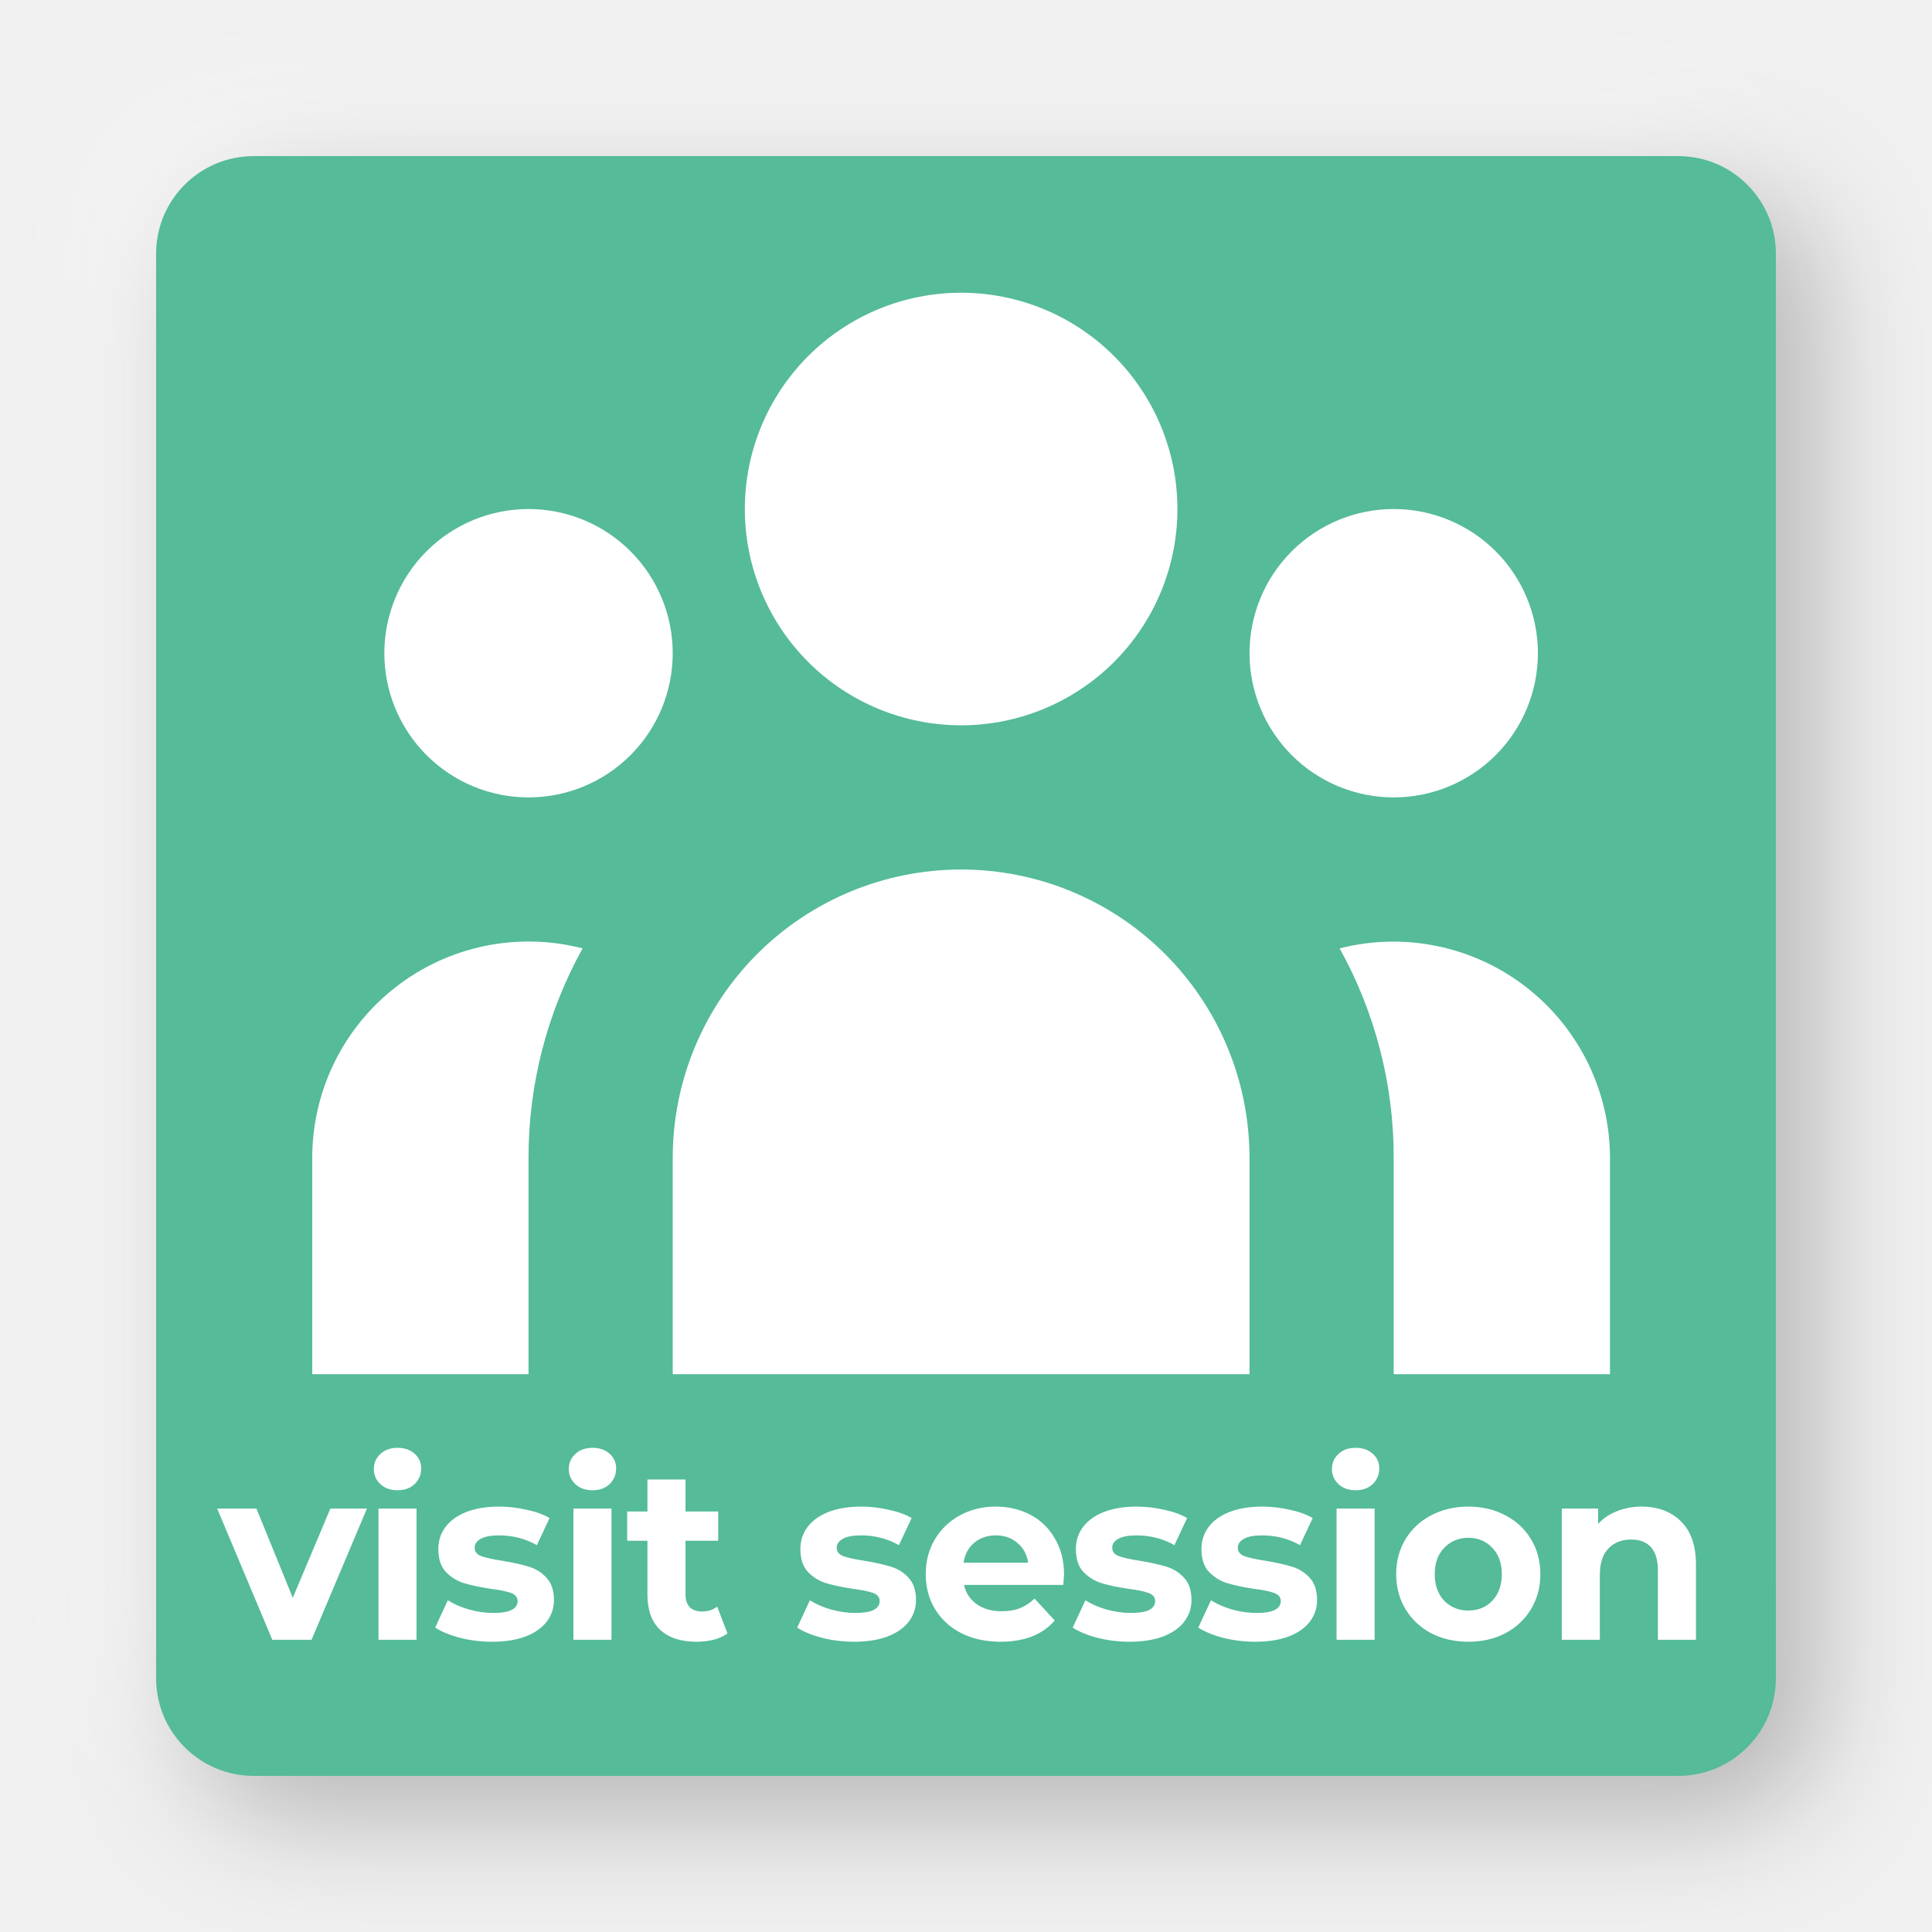
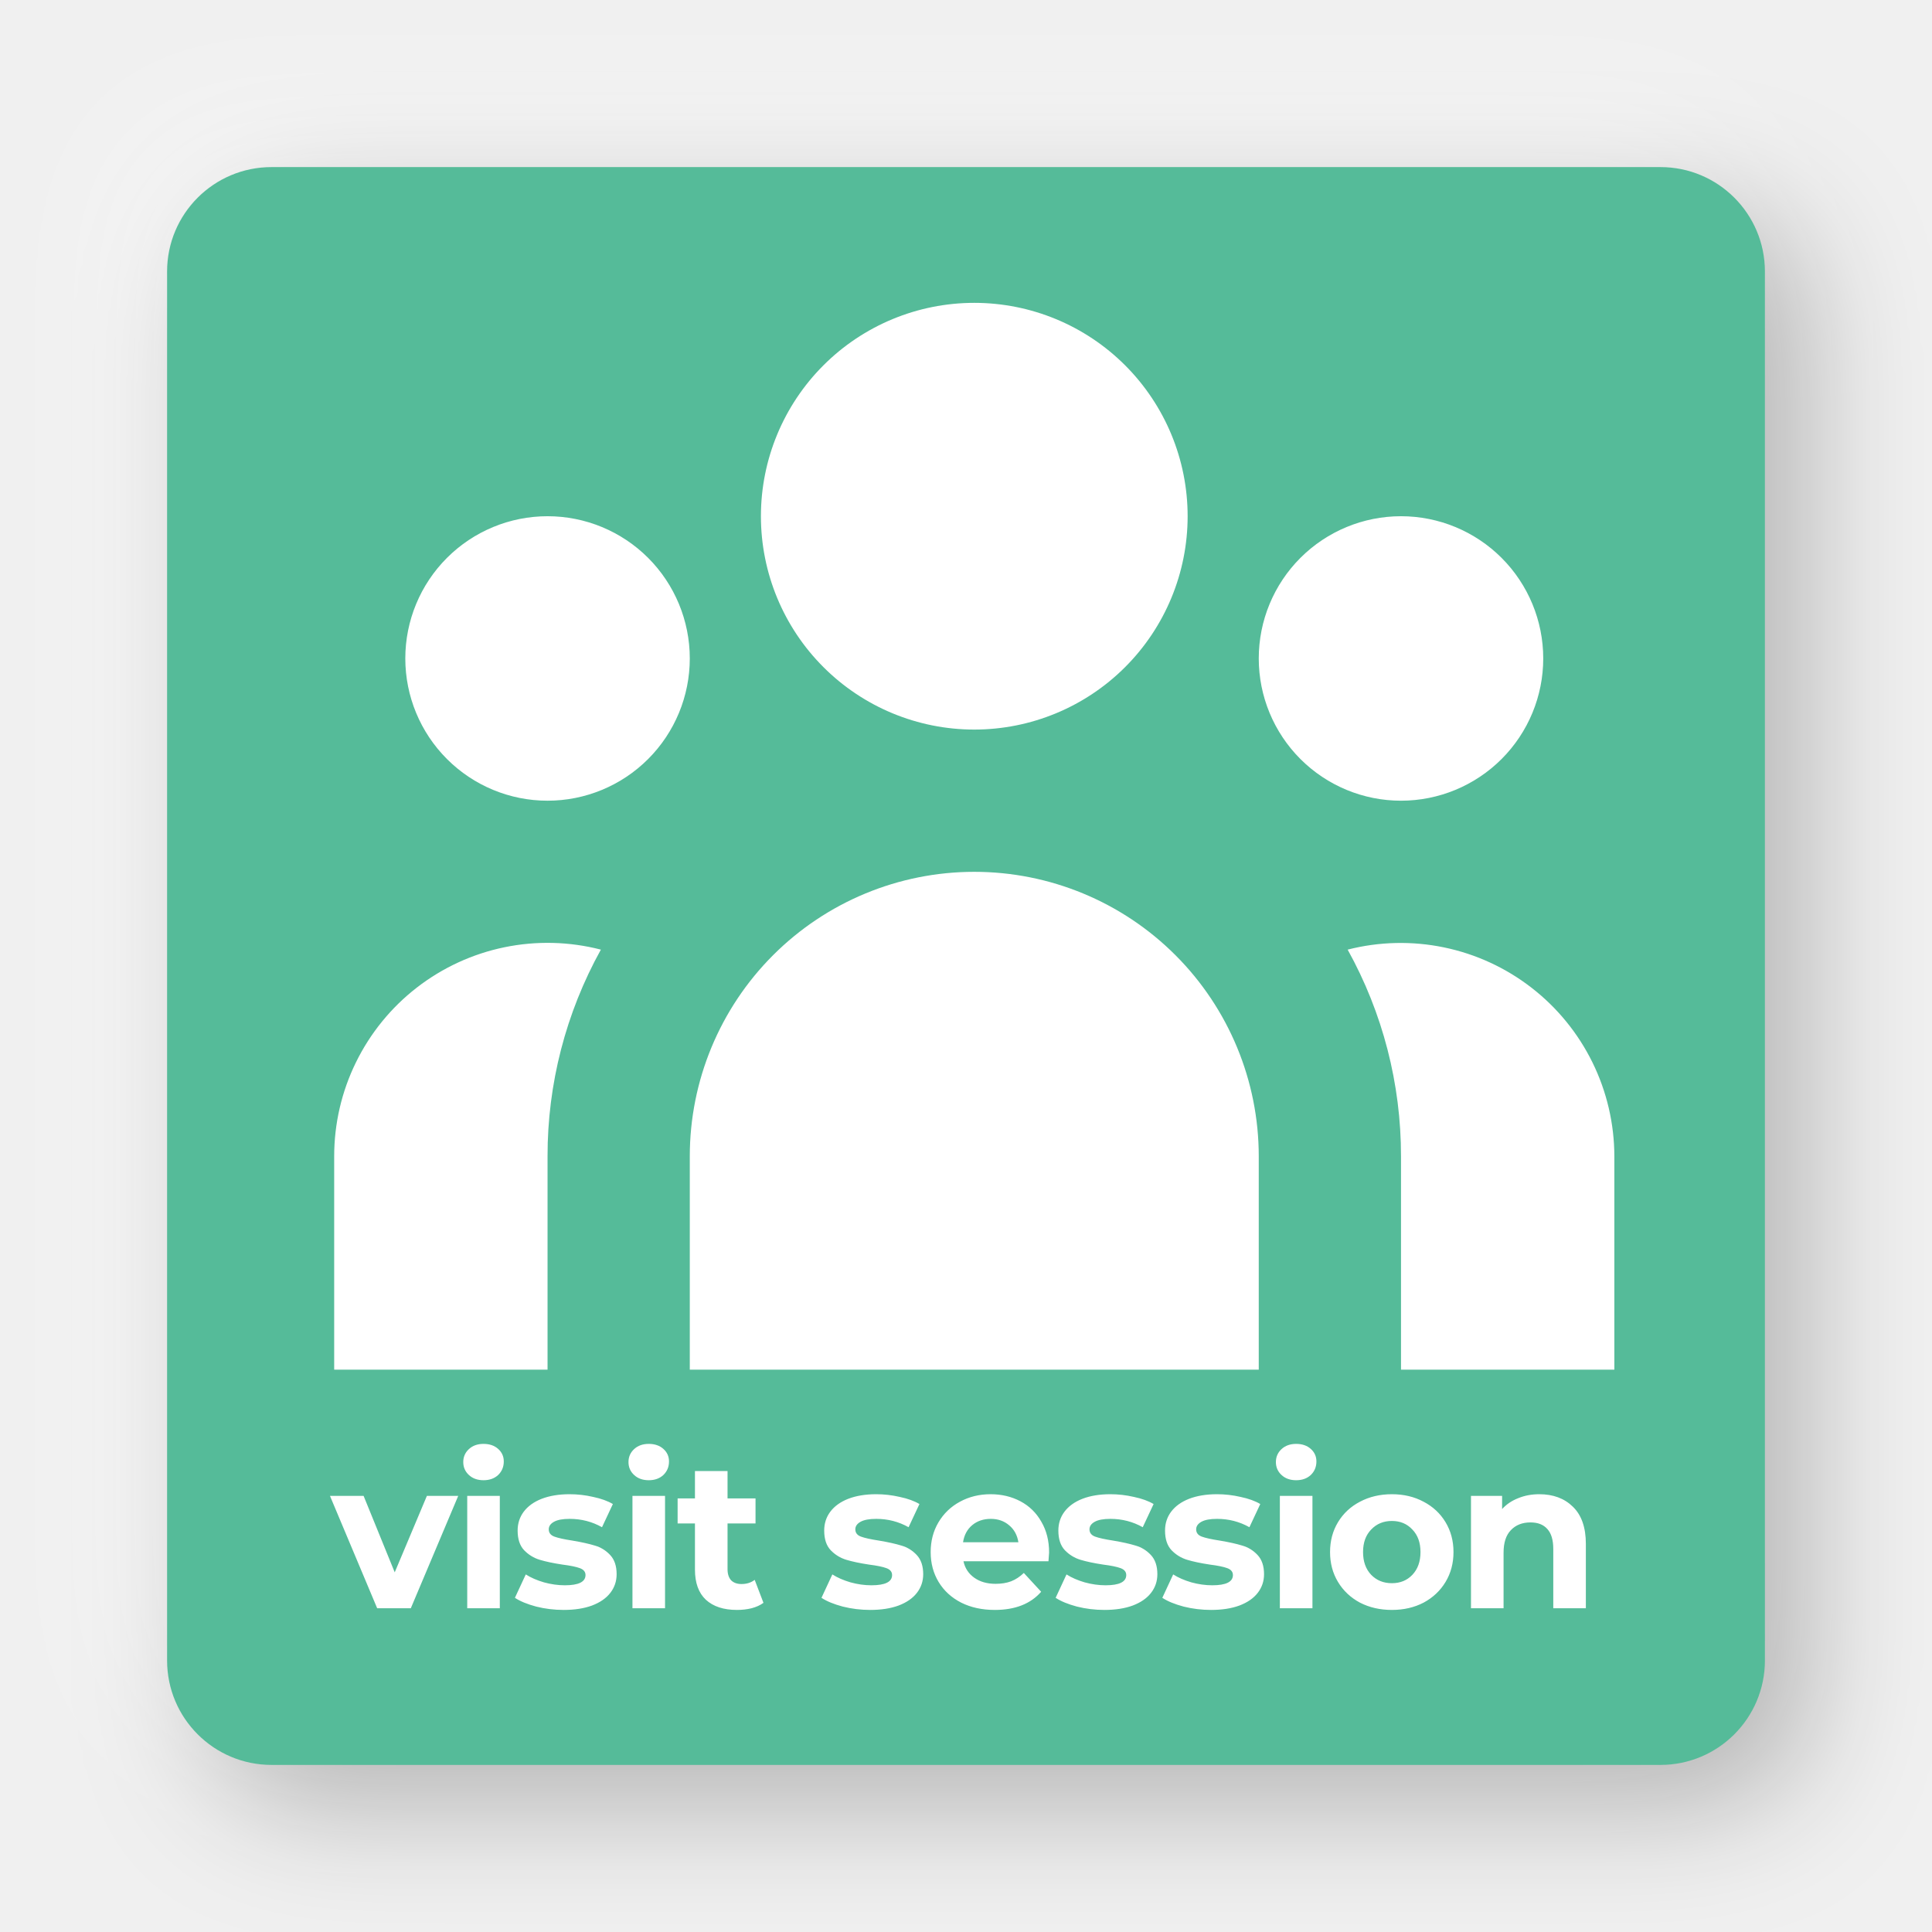
- <svg xmlns="http://www.w3.org/2000/svg" width="198" height="198" viewBox="0 0 198 198" fill="none">
+ <svg xmlns="http://www.w3.org/2000/svg" width="185" height="185" viewBox="0 0 185 185" fill="none">
  <g filter="url(#filter0_dd)">
-     <rect x="16" y="16" width="166" height="166" rx="10" fill="#55BB99" />
+     <rect x="16" y="16" width="153" height="153" rx="10" fill="#55BB99" />
  </g>
-   <path d="M37.606 154.603L31.931 168.053H27.906L22.256 154.603H26.281L30.006 163.753L33.856 154.603H37.606ZM38.788 154.603H42.688V168.053H38.788V154.603ZM40.737 152.728C40.021 152.728 39.438 152.52 38.987 152.103C38.538 151.687 38.312 151.17 38.312 150.553C38.312 149.937 38.538 149.42 38.987 149.003C39.438 148.587 40.021 148.378 40.737 148.378C41.454 148.378 42.038 148.578 42.487 148.978C42.938 149.378 43.163 149.878 43.163 150.478C43.163 151.128 42.938 151.67 42.487 152.103C42.038 152.52 41.454 152.728 40.737 152.728ZM50.422 168.253C49.305 168.253 48.214 168.12 47.147 167.853C46.08 167.57 45.23 167.22 44.597 166.803L45.897 164.003C46.497 164.387 47.222 164.703 48.072 164.953C48.922 165.187 49.755 165.303 50.572 165.303C52.222 165.303 53.047 164.895 53.047 164.078C53.047 163.695 52.822 163.42 52.372 163.253C51.922 163.087 51.23 162.945 50.297 162.828C49.197 162.662 48.289 162.47 47.572 162.253C46.855 162.037 46.23 161.653 45.697 161.103C45.18 160.553 44.922 159.77 44.922 158.753C44.922 157.903 45.164 157.153 45.647 156.503C46.147 155.837 46.864 155.32 47.797 154.953C48.747 154.587 49.864 154.403 51.147 154.403C52.097 154.403 53.039 154.512 53.972 154.728C54.922 154.928 55.705 155.212 56.322 155.578L55.022 158.353C53.839 157.687 52.547 157.353 51.147 157.353C50.314 157.353 49.689 157.47 49.272 157.703C48.855 157.937 48.647 158.237 48.647 158.603C48.647 159.02 48.872 159.312 49.322 159.478C49.772 159.645 50.489 159.803 51.472 159.953C52.572 160.137 53.472 160.337 54.172 160.553C54.872 160.753 55.48 161.128 55.997 161.678C56.514 162.228 56.772 162.995 56.772 163.978C56.772 164.812 56.522 165.553 56.022 166.203C55.522 166.853 54.789 167.362 53.822 167.728C52.872 168.078 51.739 168.253 50.422 168.253ZM58.768 154.603H62.668V168.053H58.768V154.603ZM60.718 152.728C60.002 152.728 59.418 152.52 58.968 152.103C58.518 151.687 58.293 151.17 58.293 150.553C58.293 149.937 58.518 149.42 58.968 149.003C59.418 148.587 60.002 148.378 60.718 148.378C61.435 148.378 62.018 148.578 62.468 148.978C62.918 149.378 63.143 149.878 63.143 150.478C63.143 151.128 62.918 151.67 62.468 152.103C62.018 152.52 61.435 152.728 60.718 152.728ZM74.553 167.403C74.169 167.687 73.695 167.903 73.128 168.053C72.578 168.187 71.995 168.253 71.378 168.253C69.778 168.253 68.536 167.845 67.653 167.028C66.786 166.212 66.353 165.012 66.353 163.428V157.903H64.278V154.903H66.353V151.628H70.253V154.903H73.603V157.903H70.253V163.378C70.253 163.945 70.394 164.387 70.678 164.703C70.978 165.003 71.394 165.153 71.928 165.153C72.544 165.153 73.07 164.987 73.503 164.653L74.553 167.403ZM87.527 168.253C86.41 168.253 85.319 168.12 84.252 167.853C83.186 167.57 82.335 167.22 81.702 166.803L83.002 164.003C83.602 164.387 84.327 164.703 85.177 164.953C86.027 165.187 86.861 165.303 87.677 165.303C89.327 165.303 90.152 164.895 90.152 164.078C90.152 163.695 89.927 163.42 89.477 163.253C89.027 163.087 88.335 162.945 87.402 162.828C86.302 162.662 85.394 162.47 84.677 162.253C83.96 162.037 83.335 161.653 82.802 161.103C82.285 160.553 82.027 159.77 82.027 158.753C82.027 157.903 82.269 157.153 82.752 156.503C83.252 155.837 83.969 155.32 84.902 154.953C85.852 154.587 86.969 154.403 88.252 154.403C89.202 154.403 90.144 154.512 91.077 154.728C92.027 154.928 92.811 155.212 93.427 155.578L92.127 158.353C90.944 157.687 89.652 157.353 88.252 157.353C87.419 157.353 86.794 157.47 86.377 157.703C85.96 157.937 85.752 158.237 85.752 158.603C85.752 159.02 85.977 159.312 86.427 159.478C86.877 159.645 87.594 159.803 88.577 159.953C89.677 160.137 90.577 160.337 91.277 160.553C91.977 160.753 92.585 161.128 93.102 161.678C93.619 162.228 93.877 162.995 93.877 163.978C93.877 164.812 93.627 165.553 93.127 166.203C92.627 166.853 91.894 167.362 90.927 167.728C89.977 168.078 88.844 168.253 87.527 168.253ZM109.048 161.378C109.048 161.428 109.023 161.778 108.973 162.428H98.798C98.982 163.262 99.415 163.92 100.098 164.403C100.782 164.887 101.632 165.128 102.648 165.128C103.348 165.128 103.965 165.028 104.498 164.828C105.048 164.612 105.557 164.278 106.023 163.828L108.098 166.078C106.832 167.528 104.982 168.253 102.548 168.253C101.032 168.253 99.69 167.962 98.523 167.378C97.357 166.778 96.457 165.953 95.823 164.903C95.19 163.853 94.873 162.662 94.873 161.328C94.873 160.012 95.182 158.828 95.798 157.778C96.432 156.712 97.29 155.887 98.373 155.303C99.473 154.703 100.698 154.403 102.048 154.403C103.365 154.403 104.557 154.687 105.623 155.253C106.69 155.82 107.523 156.637 108.123 157.703C108.74 158.753 109.048 159.978 109.048 161.378ZM102.073 157.353C101.19 157.353 100.448 157.603 99.848 158.103C99.248 158.603 98.882 159.287 98.748 160.153H105.373C105.24 159.303 104.873 158.628 104.273 158.128C103.673 157.612 102.94 157.353 102.073 157.353ZM115.76 168.253C114.643 168.253 113.552 168.12 112.485 167.853C111.418 167.57 110.568 167.22 109.935 166.803L111.235 164.003C111.835 164.387 112.56 164.703 113.41 164.953C114.26 165.187 115.093 165.303 115.91 165.303C117.56 165.303 118.385 164.895 118.385 164.078C118.385 163.695 118.16 163.42 117.71 163.253C117.26 163.087 116.568 162.945 115.635 162.828C114.535 162.662 113.627 162.47 112.91 162.253C112.193 162.037 111.568 161.653 111.035 161.103C110.518 160.553 110.26 159.77 110.26 158.753C110.26 157.903 110.502 157.153 110.985 156.503C111.485 155.837 112.202 155.32 113.135 154.953C114.085 154.587 115.202 154.403 116.485 154.403C117.435 154.403 118.377 154.512 119.31 154.728C120.26 154.928 121.043 155.212 121.66 155.578L120.36 158.353C119.177 157.687 117.885 157.353 116.485 157.353C115.652 157.353 115.027 157.47 114.61 157.703C114.193 157.937 113.985 158.237 113.985 158.603C113.985 159.02 114.21 159.312 114.66 159.478C115.11 159.645 115.827 159.803 116.81 159.953C117.91 160.137 118.81 160.337 119.51 160.553C120.21 160.753 120.818 161.128 121.335 161.678C121.852 162.228 122.11 162.995 122.11 163.978C122.11 164.812 121.86 165.553 121.36 166.203C120.86 166.853 120.127 167.362 119.16 167.728C118.21 168.078 117.077 168.253 115.76 168.253ZM128.631 168.253C127.514 168.253 126.423 168.12 125.356 167.853C124.289 167.57 123.439 167.22 122.806 166.803L124.106 164.003C124.706 164.387 125.431 164.703 126.281 164.953C127.131 165.187 127.964 165.303 128.781 165.303C130.431 165.303 131.256 164.895 131.256 164.078C131.256 163.695 131.031 163.42 130.581 163.253C130.131 163.087 129.439 162.945 128.506 162.828C127.406 162.662 126.498 162.47 125.781 162.253C125.064 162.037 124.439 161.653 123.906 161.103C123.389 160.553 123.131 159.77 123.131 158.753C123.131 157.903 123.373 157.153 123.856 156.503C124.356 155.837 125.073 155.32 126.006 154.953C126.956 154.587 128.073 154.403 129.356 154.403C130.306 154.403 131.248 154.512 132.181 154.728C133.131 154.928 133.914 155.212 134.531 155.578L133.231 158.353C132.048 157.687 130.756 157.353 129.356 157.353C128.523 157.353 127.898 157.47 127.481 157.703C127.064 157.937 126.856 158.237 126.856 158.603C126.856 159.02 127.081 159.312 127.531 159.478C127.981 159.645 128.698 159.803 129.681 159.953C130.781 160.137 131.681 160.337 132.381 160.553C133.081 160.753 133.689 161.128 134.206 161.678C134.723 162.228 134.981 162.995 134.981 163.978C134.981 164.812 134.731 165.553 134.231 166.203C133.731 166.853 132.998 167.362 132.031 167.728C131.081 168.078 129.948 168.253 128.631 168.253ZM136.977 154.603H140.877V168.053H136.977V154.603ZM138.927 152.728C138.211 152.728 137.627 152.52 137.177 152.103C136.727 151.687 136.502 151.17 136.502 150.553C136.502 149.937 136.727 149.42 137.177 149.003C137.627 148.587 138.211 148.378 138.927 148.378C139.644 148.378 140.227 148.578 140.677 148.978C141.127 149.378 141.352 149.878 141.352 150.478C141.352 151.128 141.127 151.67 140.677 152.103C140.227 152.52 139.644 152.728 138.927 152.728ZM150.487 168.253C149.07 168.253 147.795 167.962 146.662 167.378C145.545 166.778 144.67 165.953 144.037 164.903C143.404 163.853 143.087 162.662 143.087 161.328C143.087 159.995 143.404 158.803 144.037 157.753C144.67 156.703 145.545 155.887 146.662 155.303C147.795 154.703 149.07 154.403 150.487 154.403C151.904 154.403 153.17 154.703 154.287 155.303C155.404 155.887 156.279 156.703 156.912 157.753C157.545 158.803 157.862 159.995 157.862 161.328C157.862 162.662 157.545 163.853 156.912 164.903C156.279 165.953 155.404 166.778 154.287 167.378C153.17 167.962 151.904 168.253 150.487 168.253ZM150.487 165.053C151.487 165.053 152.304 164.72 152.937 164.053C153.587 163.37 153.912 162.462 153.912 161.328C153.912 160.195 153.587 159.295 152.937 158.628C152.304 157.945 151.487 157.603 150.487 157.603C149.487 157.603 148.662 157.945 148.012 158.628C147.362 159.295 147.037 160.195 147.037 161.328C147.037 162.462 147.362 163.37 148.012 164.053C148.662 164.72 149.487 165.053 150.487 165.053ZM168.234 154.403C169.9 154.403 171.242 154.903 172.259 155.903C173.292 156.903 173.809 158.387 173.809 160.353V168.053H169.909V160.953C169.909 159.887 169.675 159.095 169.209 158.578C168.742 158.045 168.067 157.778 167.184 157.778C166.2 157.778 165.417 158.087 164.834 158.703C164.25 159.303 163.959 160.203 163.959 161.403V168.053H160.059V154.603H163.784V156.178C164.3 155.612 164.942 155.178 165.709 154.878C166.475 154.562 167.317 154.403 168.234 154.403Z" fill="white" />
-   <path d="M120.667 52.167C120.667 58.046 118.331 63.684 114.174 67.841C110.017 71.998 104.379 74.333 98.5 74.333C92.621 74.333 86.983 71.998 82.826 67.841C78.669 63.684 76.333 58.046 76.333 52.167C76.333 46.288 78.669 40.65 82.826 36.492C86.983 32.335 92.621 30 98.5 30C104.379 30 110.017 32.335 114.174 36.492C118.331 40.65 120.667 46.288 120.667 52.167V52.167ZM157.611 66.944C157.611 70.864 156.054 74.623 153.283 77.394C150.511 80.165 146.753 81.722 142.833 81.722C138.914 81.722 135.155 80.165 132.384 77.394C129.612 74.623 128.056 70.864 128.056 66.944C128.056 63.025 129.612 59.266 132.384 56.495C135.155 53.724 138.914 52.167 142.833 52.167C146.753 52.167 150.511 53.724 153.283 56.495C156.054 59.266 157.611 63.025 157.611 66.944V66.944ZM128.056 118.667C128.056 110.828 124.942 103.31 119.399 97.768C113.856 92.225 106.339 89.111 98.5 89.111C90.661 89.111 83.144 92.225 77.601 97.768C72.058 103.31 68.944 110.828 68.944 118.667V140.833H128.056V118.667ZM68.944 66.944C68.944 70.864 67.388 74.623 64.616 77.394C61.845 80.165 58.086 81.722 54.167 81.722C50.247 81.722 46.489 80.165 43.717 77.394C40.946 74.623 39.389 70.864 39.389 66.944C39.389 63.025 40.946 59.266 43.717 56.495C46.489 53.724 50.247 52.167 54.167 52.167C58.086 52.167 61.845 53.724 64.616 56.495C67.388 59.266 68.944 63.025 68.944 66.944V66.944ZM142.833 140.833V118.667C142.844 111.154 140.937 103.764 137.292 97.195C140.568 96.356 143.992 96.277 147.303 96.963C150.614 97.65 153.724 99.083 156.397 101.154C159.07 103.226 161.234 105.88 162.725 108.915C164.216 111.95 164.994 115.285 165 118.667V140.833H142.833ZM59.708 97.195C56.064 103.764 54.156 111.154 54.167 118.667V140.833H32V118.667C31.999 115.283 32.772 111.944 34.261 108.905C35.749 105.866 37.914 103.209 40.589 101.136C43.263 99.063 46.377 97.63 49.691 96.947C53.005 96.264 56.432 96.349 59.708 97.195V97.195Z" fill="white" />
+   <path d="M43.877 143.24L39.337 154H36.117L31.597 143.24H34.817L37.797 150.56L40.877 143.24H43.877ZM44.74 143.24H47.86V154H44.74V143.24ZM46.3 141.74C45.727 141.74 45.26 141.573 44.9 141.24C44.54 140.907 44.36 140.493 44.36 140C44.36 139.507 44.54 139.093 44.9 138.76C45.26 138.427 45.727 138.26 46.3 138.26C46.873 138.26 47.34 138.42 47.7 138.74C48.06 139.06 48.24 139.46 48.24 139.94C48.24 140.46 48.06 140.893 47.7 141.24C47.34 141.573 46.873 141.74 46.3 141.74ZM53.966 154.16C53.072 154.16 52.199 154.053 51.346 153.84C50.492 153.613 49.812 153.333 49.306 153L50.346 150.76C50.826 151.067 51.406 151.32 52.086 151.52C52.766 151.707 53.432 151.8 54.086 151.8C55.406 151.8 56.066 151.473 56.066 150.82C56.066 150.513 55.886 150.293 55.526 150.16C55.166 150.027 54.612 149.913 53.866 149.82C52.986 149.687 52.259 149.533 51.686 149.36C51.112 149.187 50.612 148.88 50.186 148.44C49.772 148 49.566 147.373 49.566 146.56C49.566 145.88 49.759 145.28 50.146 144.76C50.546 144.227 51.119 143.813 51.866 143.52C52.626 143.227 53.519 143.08 54.546 143.08C55.306 143.08 56.059 143.167 56.806 143.34C57.566 143.5 58.192 143.727 58.686 144.02L57.646 146.24C56.699 145.707 55.666 145.44 54.546 145.44C53.879 145.44 53.379 145.533 53.046 145.72C52.712 145.907 52.546 146.147 52.546 146.44C52.546 146.773 52.726 147.007 53.086 147.14C53.446 147.273 54.019 147.4 54.806 147.52C55.686 147.667 56.406 147.827 56.966 148C57.526 148.16 58.012 148.46 58.426 148.9C58.839 149.34 59.046 149.953 59.046 150.74C59.046 151.407 58.846 152 58.446 152.52C58.046 153.04 57.459 153.447 56.686 153.74C55.926 154.02 55.019 154.16 53.966 154.16ZM60.561 143.24H63.681V154H60.561V143.24ZM62.121 141.74C61.547 141.74 61.081 141.573 60.721 141.24C60.361 140.907 60.181 140.493 60.181 140C60.181 139.507 60.361 139.093 60.721 138.76C61.081 138.427 61.547 138.26 62.121 138.26C62.694 138.26 63.161 138.42 63.521 138.74C63.881 139.06 64.061 139.46 64.061 139.94C64.061 140.46 63.881 140.893 63.521 141.24C63.161 141.573 62.694 141.74 62.121 141.74ZM73.106 153.48C72.8 153.707 72.42 153.88 71.966 154C71.526 154.107 71.06 154.16 70.566 154.16C69.286 154.16 68.293 153.833 67.586 153.18C66.893 152.527 66.546 151.567 66.546 150.3V145.88H64.886V143.48H66.546V140.86H69.666V143.48H72.346V145.88H69.666V150.26C69.666 150.713 69.78 151.067 70.006 151.32C70.246 151.56 70.58 151.68 71.006 151.68C71.5 151.68 71.92 151.547 72.266 151.28L73.106 153.48ZM83.322 154.16C82.428 154.16 81.555 154.053 80.702 153.84C79.848 153.613 79.168 153.333 78.662 153L79.702 150.76C80.182 151.067 80.762 151.32 81.442 151.52C82.122 151.707 82.788 151.8 83.442 151.8C84.762 151.8 85.422 151.473 85.422 150.82C85.422 150.513 85.242 150.293 84.882 150.16C84.522 150.027 83.968 149.913 83.222 149.82C82.342 149.687 81.615 149.533 81.042 149.36C80.468 149.187 79.968 148.88 79.542 148.44C79.128 148 78.922 147.373 78.922 146.56C78.922 145.88 79.115 145.28 79.502 144.76C79.902 144.227 80.475 143.813 81.222 143.52C81.982 143.227 82.875 143.08 83.902 143.08C84.662 143.08 85.415 143.167 86.162 143.34C86.922 143.5 87.548 143.727 88.042 144.02L87.002 146.24C86.055 145.707 85.022 145.44 83.902 145.44C83.235 145.44 82.735 145.533 82.402 145.72C82.068 145.907 81.902 146.147 81.902 146.44C81.902 146.773 82.082 147.007 82.442 147.14C82.802 147.273 83.375 147.4 84.162 147.52C85.042 147.667 85.762 147.827 86.322 148C86.882 148.16 87.368 148.46 87.782 148.9C88.195 149.34 88.402 149.953 88.402 150.74C88.402 151.407 88.202 152 87.802 152.52C87.402 153.04 86.815 153.447 86.042 153.74C85.282 154.02 84.375 154.16 83.322 154.16ZM100.457 148.66C100.457 148.7 100.437 148.98 100.397 149.5H92.257C92.403 150.167 92.75 150.693 93.297 151.08C93.843 151.467 94.523 151.66 95.337 151.66C95.897 151.66 96.39 151.58 96.817 151.42C97.257 151.247 97.663 150.98 98.037 150.62L99.697 152.42C98.683 153.58 97.203 154.16 95.257 154.16C94.043 154.16 92.97 153.927 92.037 153.46C91.103 152.98 90.383 152.32 89.877 151.48C89.37 150.64 89.117 149.687 89.117 148.62C89.117 147.567 89.363 146.62 89.857 145.78C90.363 144.927 91.05 144.267 91.917 143.8C92.797 143.32 93.777 143.08 94.857 143.08C95.91 143.08 96.863 143.307 97.717 143.76C98.57 144.213 99.237 144.867 99.717 145.72C100.21 146.56 100.457 147.54 100.457 148.66ZM94.877 145.44C94.17 145.44 93.577 145.64 93.097 146.04C92.617 146.44 92.323 146.987 92.217 147.68H97.517C97.41 147 97.117 146.46 96.637 146.06C96.157 145.647 95.57 145.44 94.877 145.44ZM105.744 154.16C104.851 154.16 103.977 154.053 103.124 153.84C102.271 153.613 101.591 153.333 101.084 153L102.124 150.76C102.604 151.067 103.184 151.32 103.864 151.52C104.544 151.707 105.211 151.8 105.864 151.8C107.184 151.8 107.844 151.473 107.844 150.82C107.844 150.513 107.664 150.293 107.304 150.16C106.944 150.027 106.391 149.913 105.644 149.82C104.764 149.687 104.037 149.533 103.464 149.36C102.891 149.187 102.391 148.88 101.964 148.44C101.551 148 101.344 147.373 101.344 146.56C101.344 145.88 101.537 145.28 101.924 144.76C102.324 144.227 102.897 143.813 103.644 143.52C104.404 143.227 105.297 143.08 106.324 143.08C107.084 143.08 107.837 143.167 108.584 143.34C109.344 143.5 109.971 143.727 110.464 144.02L109.424 146.24C108.477 145.707 107.444 145.44 106.324 145.44C105.657 145.44 105.157 145.533 104.824 145.72C104.491 145.907 104.324 146.147 104.324 146.44C104.324 146.773 104.504 147.007 104.864 147.14C105.224 147.273 105.797 147.4 106.584 147.52C107.464 147.667 108.184 147.827 108.744 148C109.304 148.16 109.791 148.46 110.204 148.9C110.617 149.34 110.824 149.953 110.824 150.74C110.824 151.407 110.624 152 110.224 152.52C109.824 153.04 109.237 153.447 108.464 153.74C107.704 154.02 106.797 154.16 105.744 154.16ZM115.959 154.16C115.066 154.16 114.192 154.053 113.339 153.84C112.486 153.613 111.806 153.333 111.299 153L112.339 150.76C112.819 151.067 113.399 151.32 114.079 151.52C114.759 151.707 115.426 151.8 116.079 151.8C117.399 151.8 118.059 151.473 118.059 150.82C118.059 150.513 117.879 150.293 117.519 150.16C117.159 150.027 116.606 149.913 115.859 149.82C114.979 149.687 114.252 149.533 113.679 149.36C113.106 149.187 112.606 148.88 112.179 148.44C111.766 148 111.559 147.373 111.559 146.56C111.559 145.88 111.752 145.28 112.139 144.76C112.539 144.227 113.112 143.813 113.859 143.52C114.619 143.227 115.512 143.08 116.539 143.08C117.299 143.08 118.052 143.167 118.799 143.34C119.559 143.5 120.186 143.727 120.679 144.02L119.639 146.24C118.692 145.707 117.659 145.44 116.539 145.44C115.872 145.44 115.372 145.533 115.039 145.72C114.706 145.907 114.539 146.147 114.539 146.44C114.539 146.773 114.719 147.007 115.079 147.14C115.439 147.273 116.012 147.4 116.799 147.52C117.679 147.667 118.399 147.827 118.959 148C119.519 148.16 120.006 148.46 120.419 148.9C120.832 149.34 121.039 149.953 121.039 150.74C121.039 151.407 120.839 152 120.439 152.52C120.039 153.04 119.452 153.447 118.679 153.74C117.919 154.02 117.012 154.16 115.959 154.16ZM122.554 143.24H125.674V154H122.554V143.24ZM124.114 141.74C123.541 141.74 123.074 141.573 122.714 141.24C122.354 140.907 122.174 140.493 122.174 140C122.174 139.507 122.354 139.093 122.714 138.76C123.074 138.427 123.541 138.26 124.114 138.26C124.687 138.26 125.154 138.42 125.514 138.74C125.874 139.06 126.054 139.46 126.054 139.94C126.054 140.46 125.874 140.893 125.514 141.24C125.154 141.573 124.687 141.74 124.114 141.74ZM133.28 154.16C132.146 154.16 131.126 153.927 130.22 153.46C129.326 152.98 128.626 152.32 128.12 151.48C127.613 150.64 127.36 149.687 127.36 148.62C127.36 147.553 127.613 146.6 128.12 145.76C128.626 144.92 129.326 144.267 130.22 143.8C131.126 143.32 132.146 143.08 133.28 143.08C134.413 143.08 135.426 143.32 136.32 143.8C137.213 144.267 137.913 144.92 138.42 145.76C138.926 146.6 139.18 147.553 139.18 148.62C139.18 149.687 138.926 150.64 138.42 151.48C137.913 152.32 137.213 152.98 136.32 153.46C135.426 153.927 134.413 154.16 133.28 154.16ZM133.28 151.6C134.08 151.6 134.733 151.333 135.24 150.8C135.76 150.253 136.02 149.527 136.02 148.62C136.02 147.713 135.76 146.993 135.24 146.46C134.733 145.913 134.08 145.64 133.28 145.64C132.48 145.64 131.82 145.913 131.3 146.46C130.78 146.993 130.52 147.713 130.52 148.62C130.52 149.527 130.78 150.253 131.3 150.8C131.82 151.333 132.48 151.6 133.28 151.6ZM147.395 143.08C148.728 143.08 149.802 143.48 150.615 144.28C151.442 145.08 151.855 146.267 151.855 147.84V154H148.735V148.32C148.735 147.467 148.548 146.833 148.175 146.42C147.802 145.993 147.262 145.78 146.555 145.78C145.768 145.78 145.142 146.027 144.675 146.52C144.208 147 143.975 147.72 143.975 148.68V154H140.855V143.24H143.835V144.5C144.248 144.047 144.762 143.7 145.375 143.46C145.988 143.207 146.662 143.08 147.395 143.08Z" fill="white" />
+   <path d="M113.723 49.431C113.723 54.849 111.57 60.046 107.739 63.877C103.907 67.709 98.711 69.861 93.292 69.861C87.874 69.861 82.677 67.709 78.846 63.877C75.014 60.046 72.862 54.849 72.862 49.431C72.862 44.012 75.014 38.816 78.846 34.984C82.677 31.152 87.874 29 93.292 29C98.711 29 103.907 31.152 107.739 34.984C111.57 38.816 113.723 44.012 113.723 49.431V49.431ZM147.774 63.051C147.774 66.664 146.339 70.128 143.785 72.682C141.23 75.237 137.766 76.672 134.154 76.672C130.541 76.672 127.077 75.237 124.522 72.682C121.968 70.128 120.533 66.664 120.533 63.051C120.533 59.439 121.968 55.974 124.522 53.42C127.077 50.866 130.541 49.431 134.154 49.431C137.766 49.431 141.23 50.866 143.785 53.42C146.339 55.974 147.774 59.439 147.774 63.051V63.051ZM120.533 110.723C120.533 103.498 117.663 96.569 112.554 91.461C107.446 86.352 100.517 83.482 93.292 83.482C86.067 83.482 79.139 86.352 74.03 91.461C68.921 96.569 66.051 103.498 66.051 110.723V131.154H120.533V110.723ZM66.051 63.051C66.051 66.664 64.616 70.128 62.062 72.682C59.508 75.237 56.043 76.672 52.431 76.672C48.818 76.672 45.354 75.237 42.8 72.682C40.245 70.128 38.81 66.664 38.81 63.051C38.81 59.439 40.245 55.974 42.8 53.42C45.354 50.866 48.818 49.431 52.431 49.431C56.043 49.431 59.508 50.866 62.062 53.42C64.616 55.974 66.051 59.439 66.051 63.051V63.051ZM134.154 131.154V110.723C134.163 103.799 132.405 96.987 129.046 90.932C132.065 90.16 135.221 90.087 138.273 90.719C141.325 91.352 144.192 92.673 146.655 94.582C149.119 96.491 151.113 98.938 152.488 101.735C153.862 104.532 154.579 107.606 154.584 110.723V131.154H134.154ZM57.538 90.932C54.179 96.987 52.421 103.799 52.431 110.723V131.154H32V110.723C31.999 107.604 32.711 104.526 34.084 101.726C35.456 98.925 37.451 96.475 39.916 94.565C42.381 92.655 45.251 91.334 48.306 90.704C51.36 90.075 54.519 90.153 57.538 90.932V90.932Z" fill="white" />
  <defs>
-     <filter id="filter0_dd" x="0" y="0" width="198" height="198" filterUnits="userSpaceOnUse" color-interpolation-filters="sRGB">
+     <filter id="filter0_dd" x="0" y="0" width="185" height="185" filterUnits="userSpaceOnUse" color-interpolation-filters="sRGB">
      <feFlood flood-opacity="0" result="BackgroundImageFix" />
      <feColorMatrix in="SourceAlpha" type="matrix" values="0 0 0 0 0 0 0 0 0 0 0 0 0 0 0 0 0 0 127 0" />
      <feOffset dx="-4" dy="-4" />
      <feGaussianBlur stdDeviation="6" />
      <feColorMatrix type="matrix" values="0 0 0 0 1 0 0 0 0 1 0 0 0 0 1 0 0 0 0.5 0" />
      <feBlend mode="normal" in2="BackgroundImageFix" result="effect1_dropShadow" />
      <feColorMatrix in="SourceAlpha" type="matrix" values="0 0 0 0 0 0 0 0 0 0 0 0 0 0 0 0 0 0 127 0" />
      <feOffset dx="4" dy="4" />
      <feGaussianBlur stdDeviation="6" />
      <feColorMatrix type="matrix" values="0 0 0 0 0 0 0 0 0 0 0 0 0 0 0 0 0 0 0.25 0" />
      <feBlend mode="normal" in2="effect1_dropShadow" result="effect2_dropShadow" />
      <feBlend mode="normal" in="SourceGraphic" in2="effect2_dropShadow" result="shape" />
    </filter>
  </defs>
</svg>
